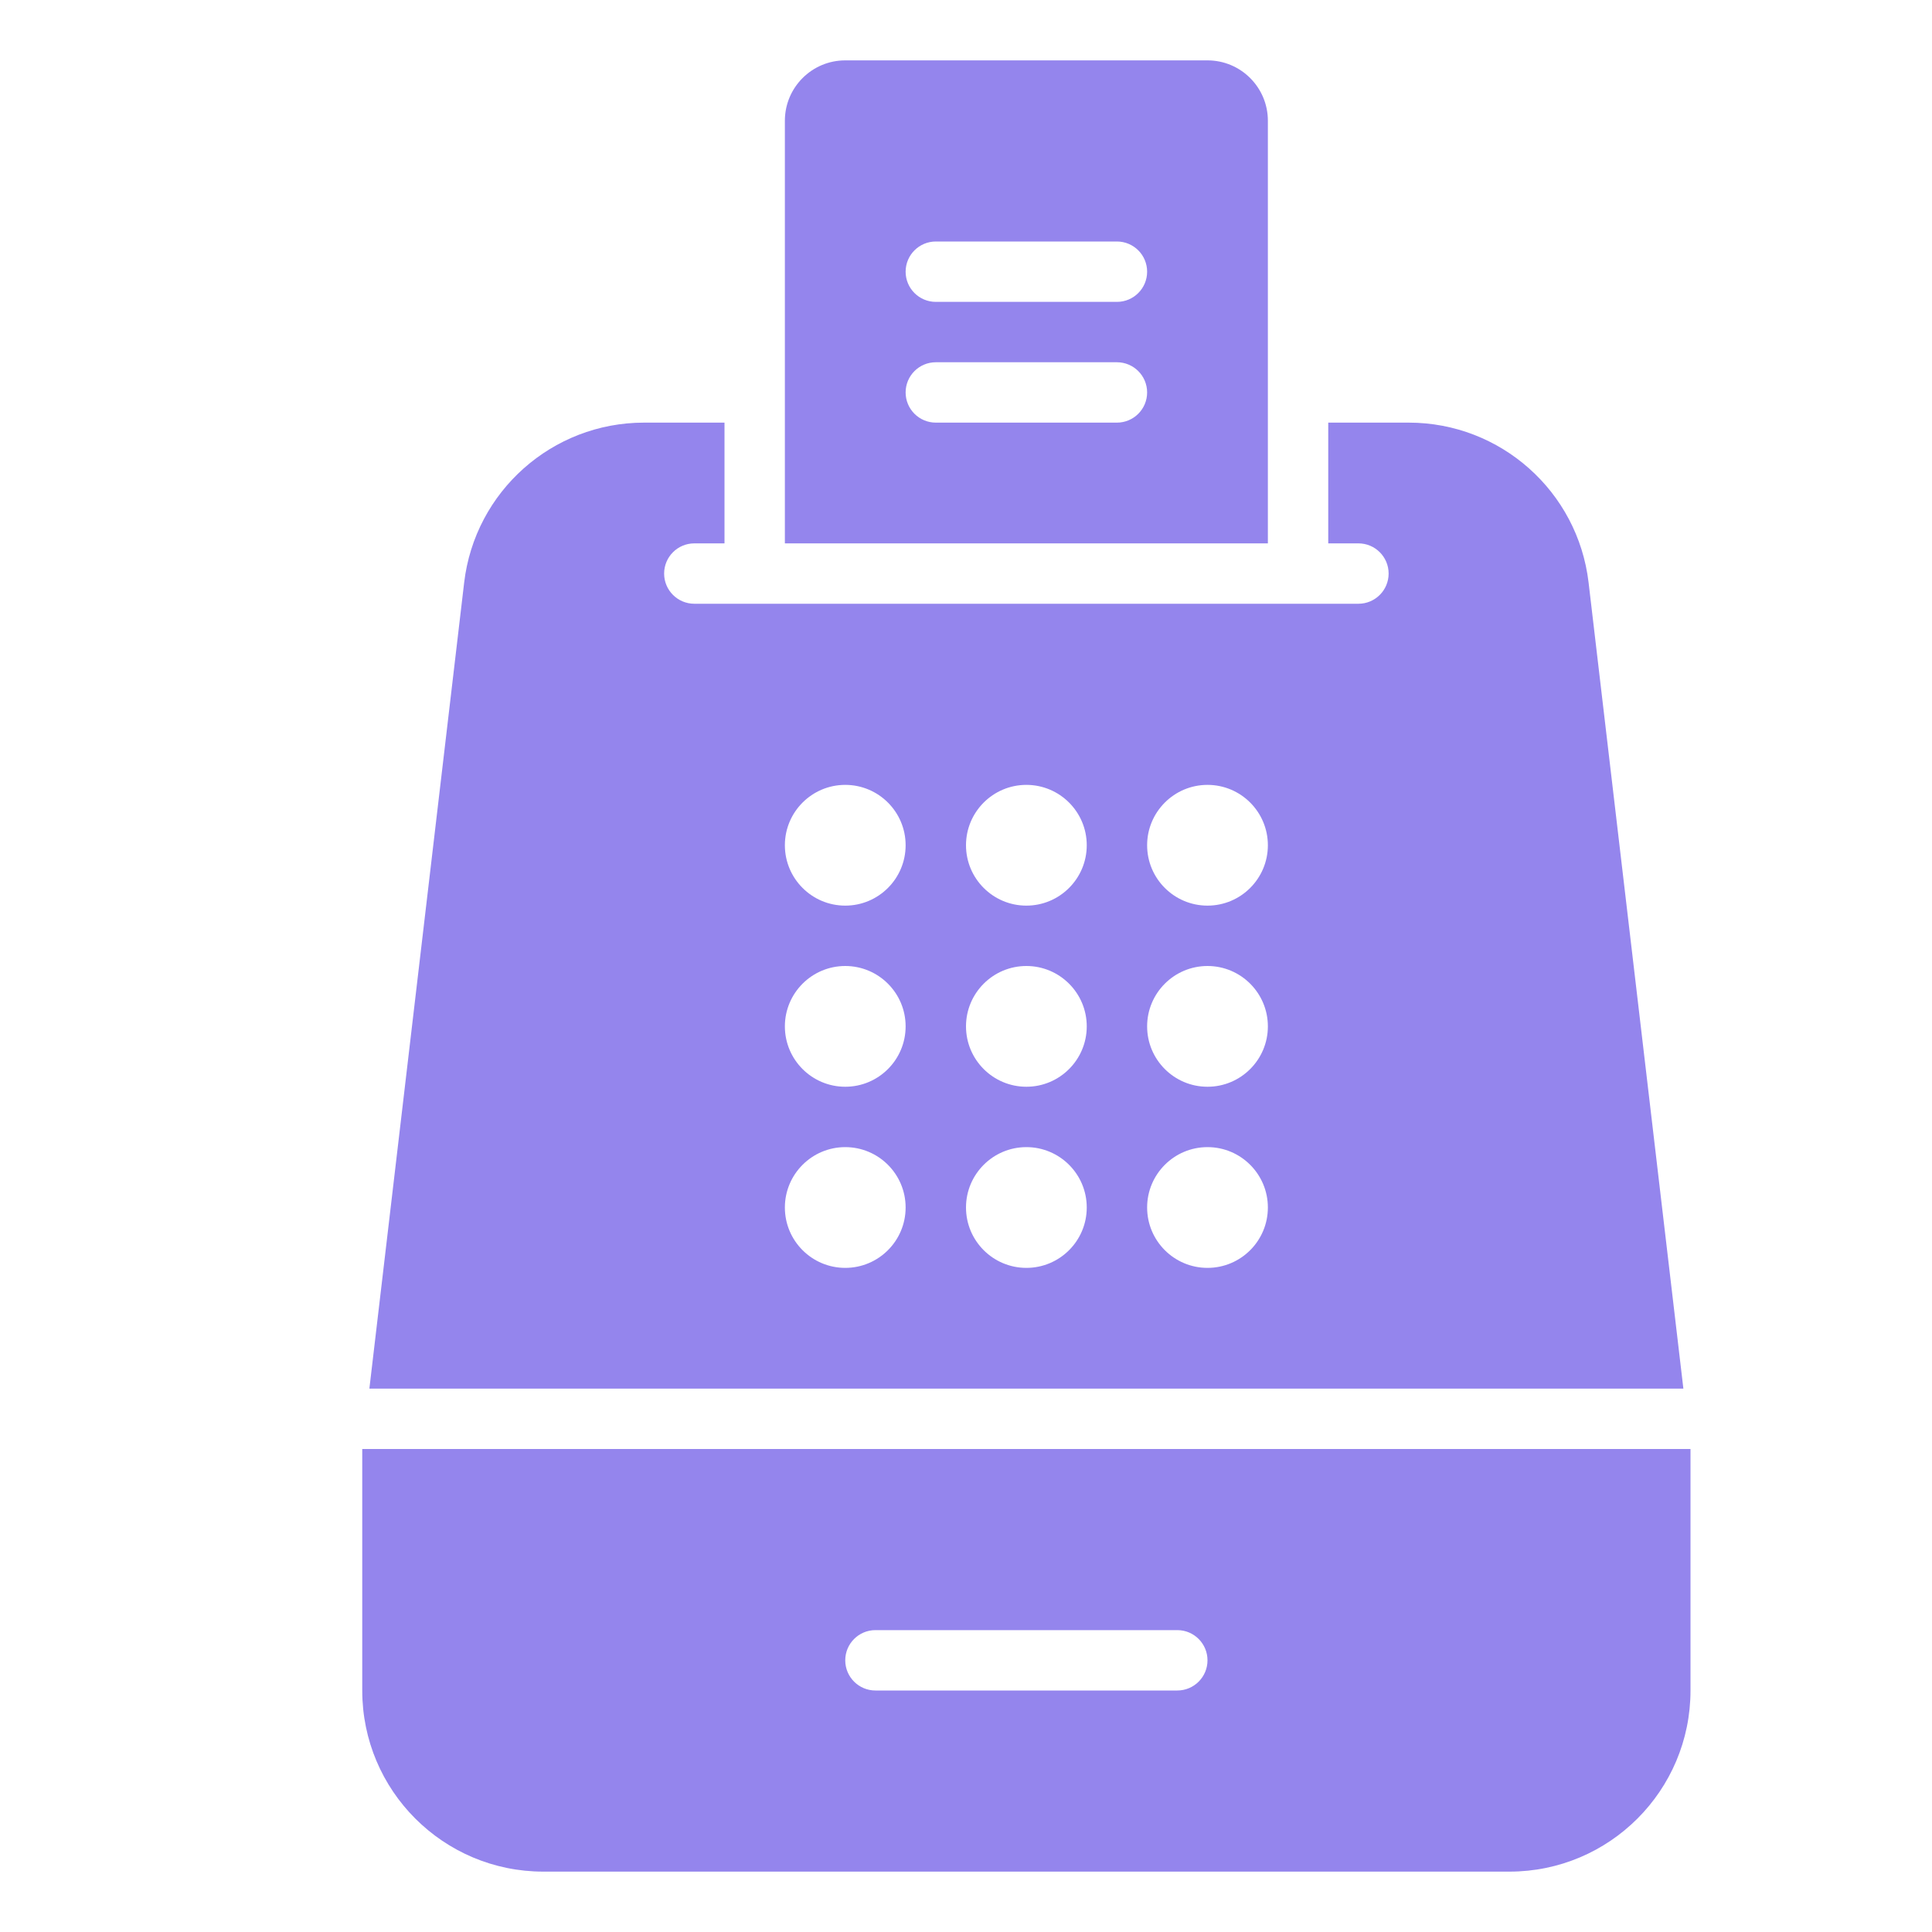
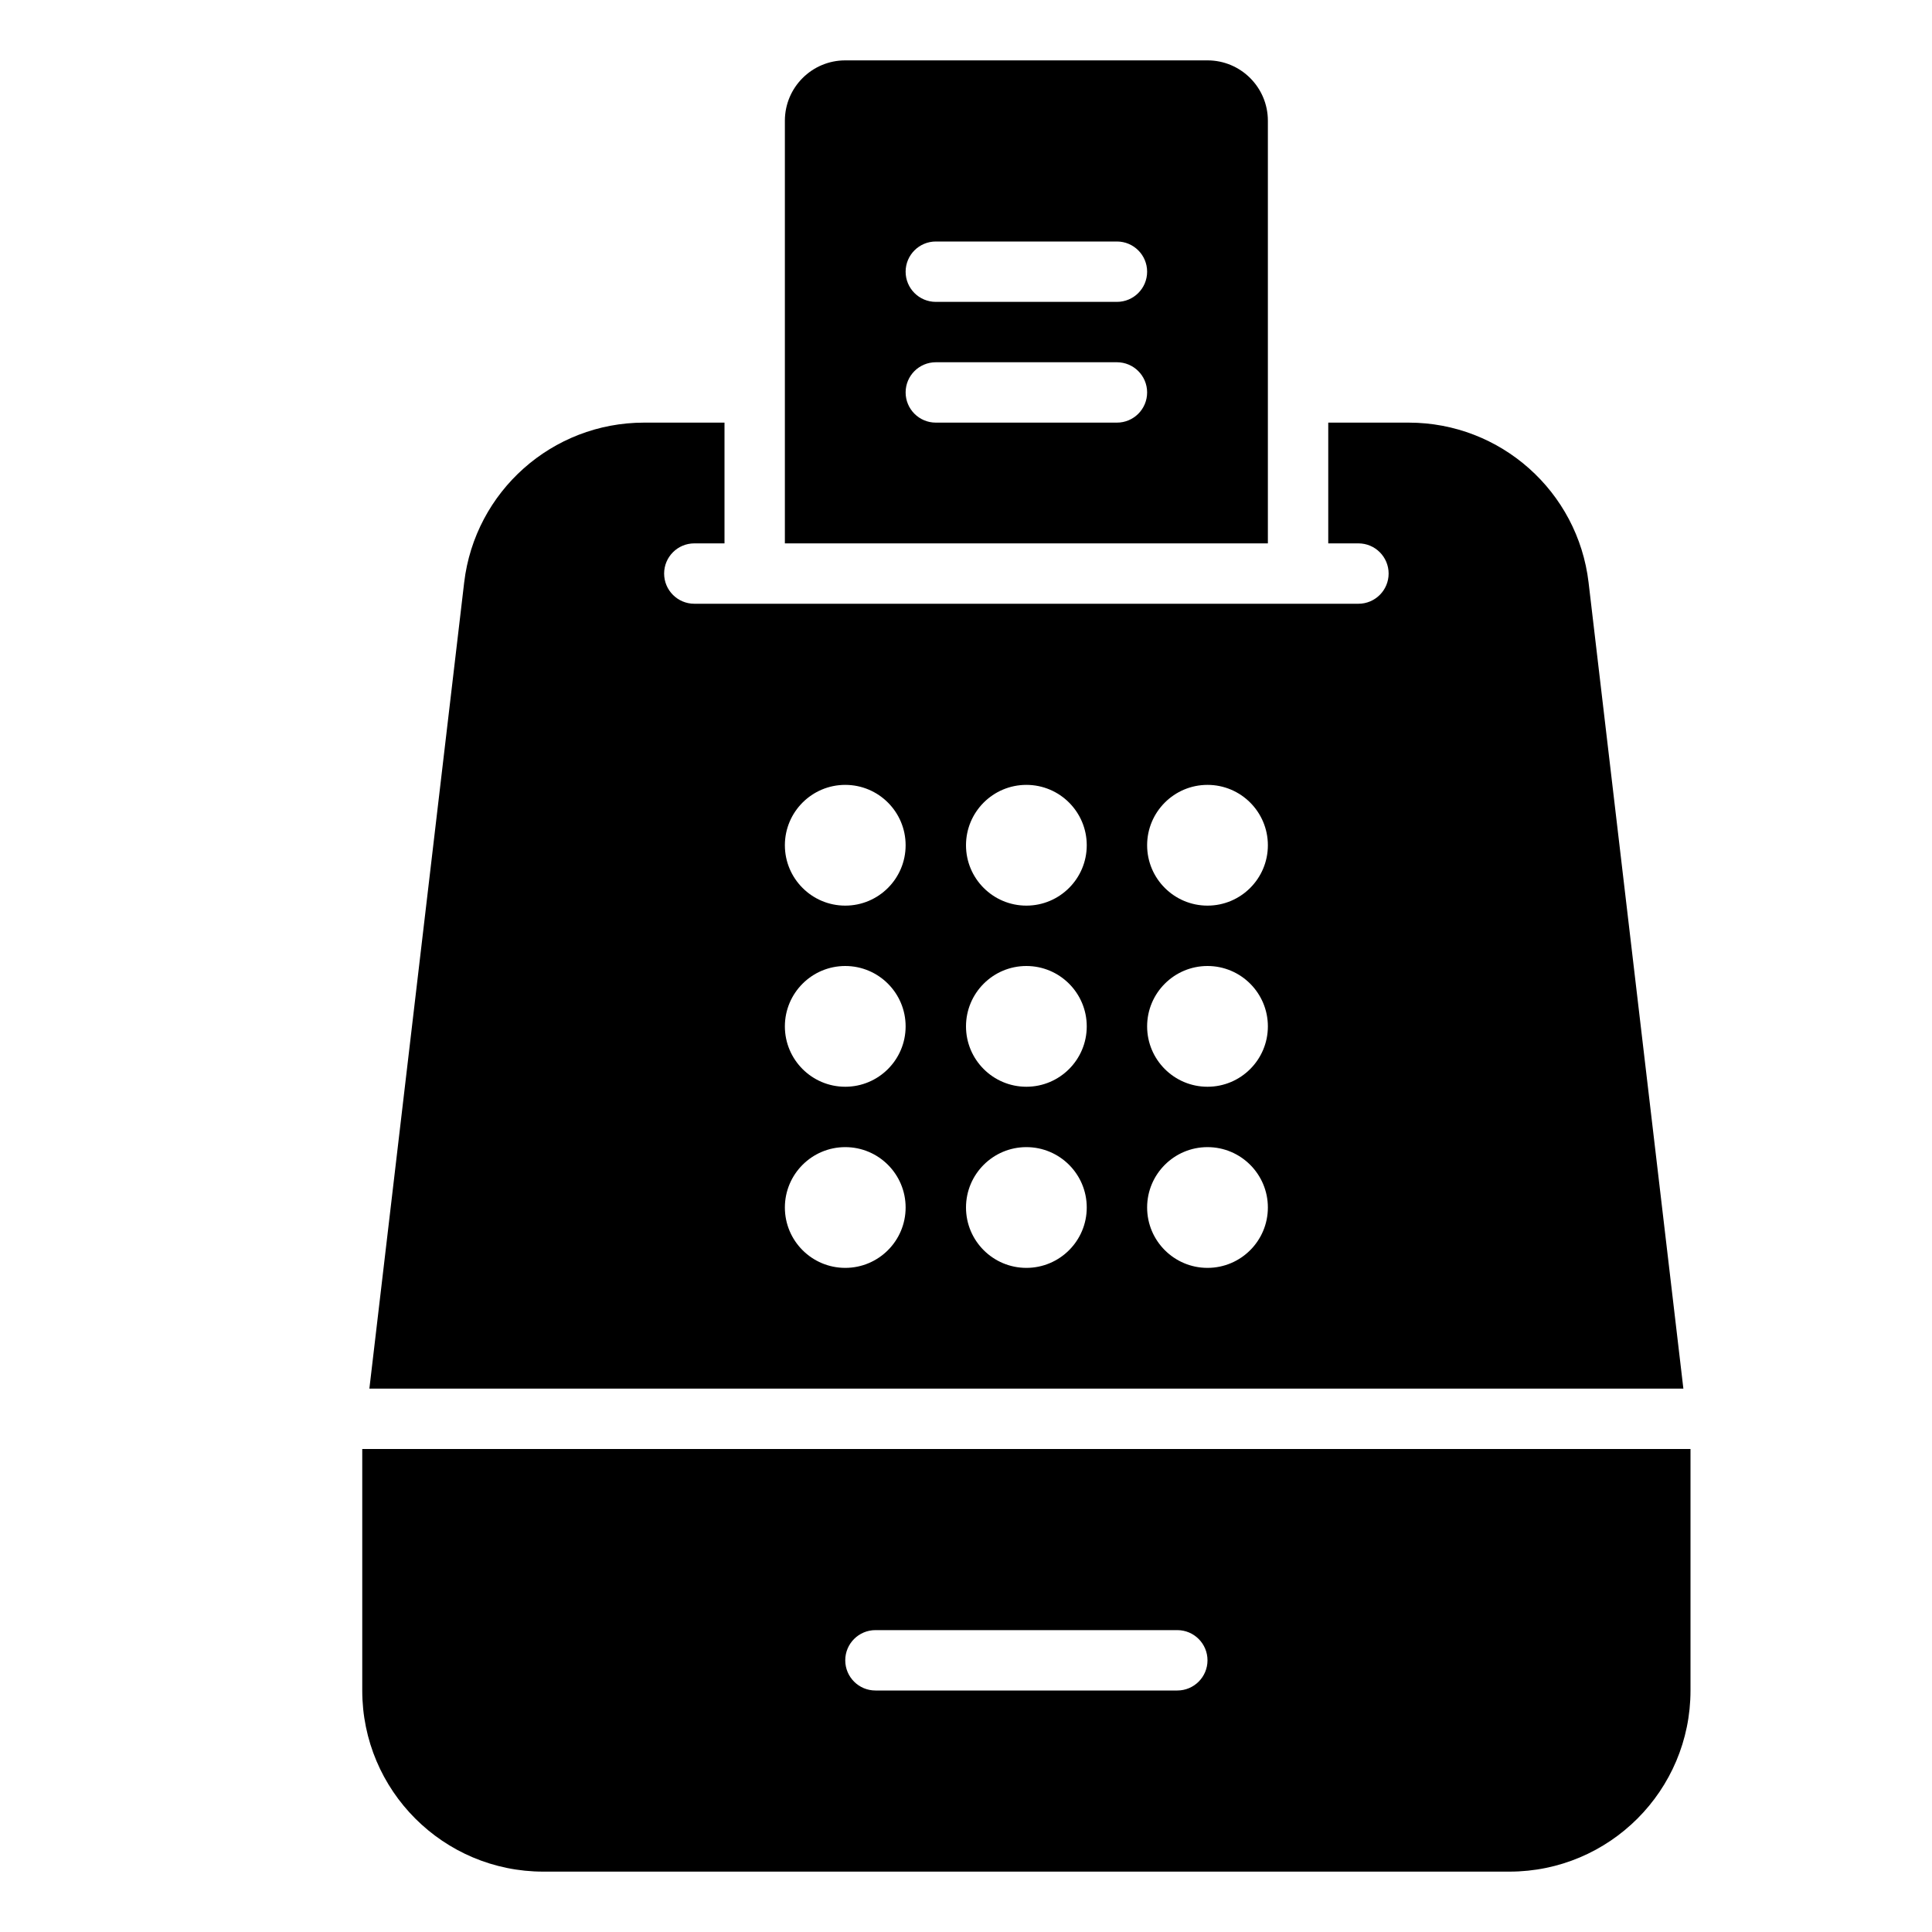
<svg xmlns="http://www.w3.org/2000/svg" version="1.1" id="Uploaded to svgrepo.com" width="20px" height="20px" viewBox="0 0 32 32" xml:space="preserve">
  <style type="text/css">
-     .stone_een{fill:#9485ED;}
-     .st0{fill:#9485ED;}
+     .stone_een{fill:currentColor;}
+     .st0{fill:currentColor;}
</style>
  <path class="stone_een" d="M27.882,23L26.312,9.649C26.134,8.139,24.854,7,23.332,7H22v2h0.5C22.776,9,23,9.224,23,9.5  S22.776,10,22.5,10h-11C11.224,10,11,9.776,11,9.5S11.224,9,11.5,9H12V7h-1.332C9.146,7,7.866,8.139,7.688,9.649L6.118,23H27.882z  M20,13c0.552,0,1,0.448,1,1c0,0.552-0.448,1-1,1s-1-0.448-1-1C19,13.448,19.448,13,20,13z M20,16c0.552,0,1,0.448,1,1  c0,0.552-0.448,1-1,1s-1-0.448-1-1C19,16.448,19.448,16,20,16z M20,19c0.552,0,1,0.448,1,1c0,0.552-0.448,1-1,1s-1-0.448-1-1  C19,19.448,19.448,19,20,19z M17,13c0.552,0,1,0.448,1,1c0,0.552-0.448,1-1,1s-1-0.448-1-1C16,13.448,16.448,13,17,13z M17,16  c0.552,0,1,0.448,1,1c0,0.552-0.448,1-1,1s-1-0.448-1-1C16,16.448,16.448,16,17,16z M17,19c0.552,0,1,0.448,1,1c0,0.552-0.448,1-1,1  s-1-0.448-1-1C16,19.448,16.448,19,17,19z M14,13c0.552,0,1,0.448,1,1c0,0.552-0.448,1-1,1s-1-0.448-1-1C13,13.448,13.448,13,14,13z  M14,16c0.552,0,1,0.448,1,1c0,0.552-0.448,1-1,1s-1-0.448-1-1C13,16.448,13.448,16,14,16z M14,19c0.552,0,1,0.448,1,1  c0,0.552-0.448,1-1,1s-1-0.448-1-1C13,19.448,13.448,19,14,19z M20,1h-6c-0.552,0-1,0.448-1,1v5v2h8V7V2C21,1.448,20.552,1,20,1z  M18.5,7h-3C15.224,7,15,6.776,15,6.5S15.224,6,15.5,6h3C18.776,6,19,6.224,19,6.5S18.776,7,18.5,7z M18.5,5h-3  C15.224,5,15,4.776,15,4.5S15.224,4,15.5,4h3C18.776,4,19,4.224,19,4.5S18.776,5,18.5,5z M6,28c0,1.657,1.343,3,3,3h16  c1.657,0,3-1.343,3-3v-4H6V28z M14.5,27h5c0.276,0,0.5,0.224,0.5,0.5S19.776,28,19.5,28h-5c-0.276,0-0.5-0.224-0.5-0.5  S14.224,27,14.5,27z" />
</svg>
